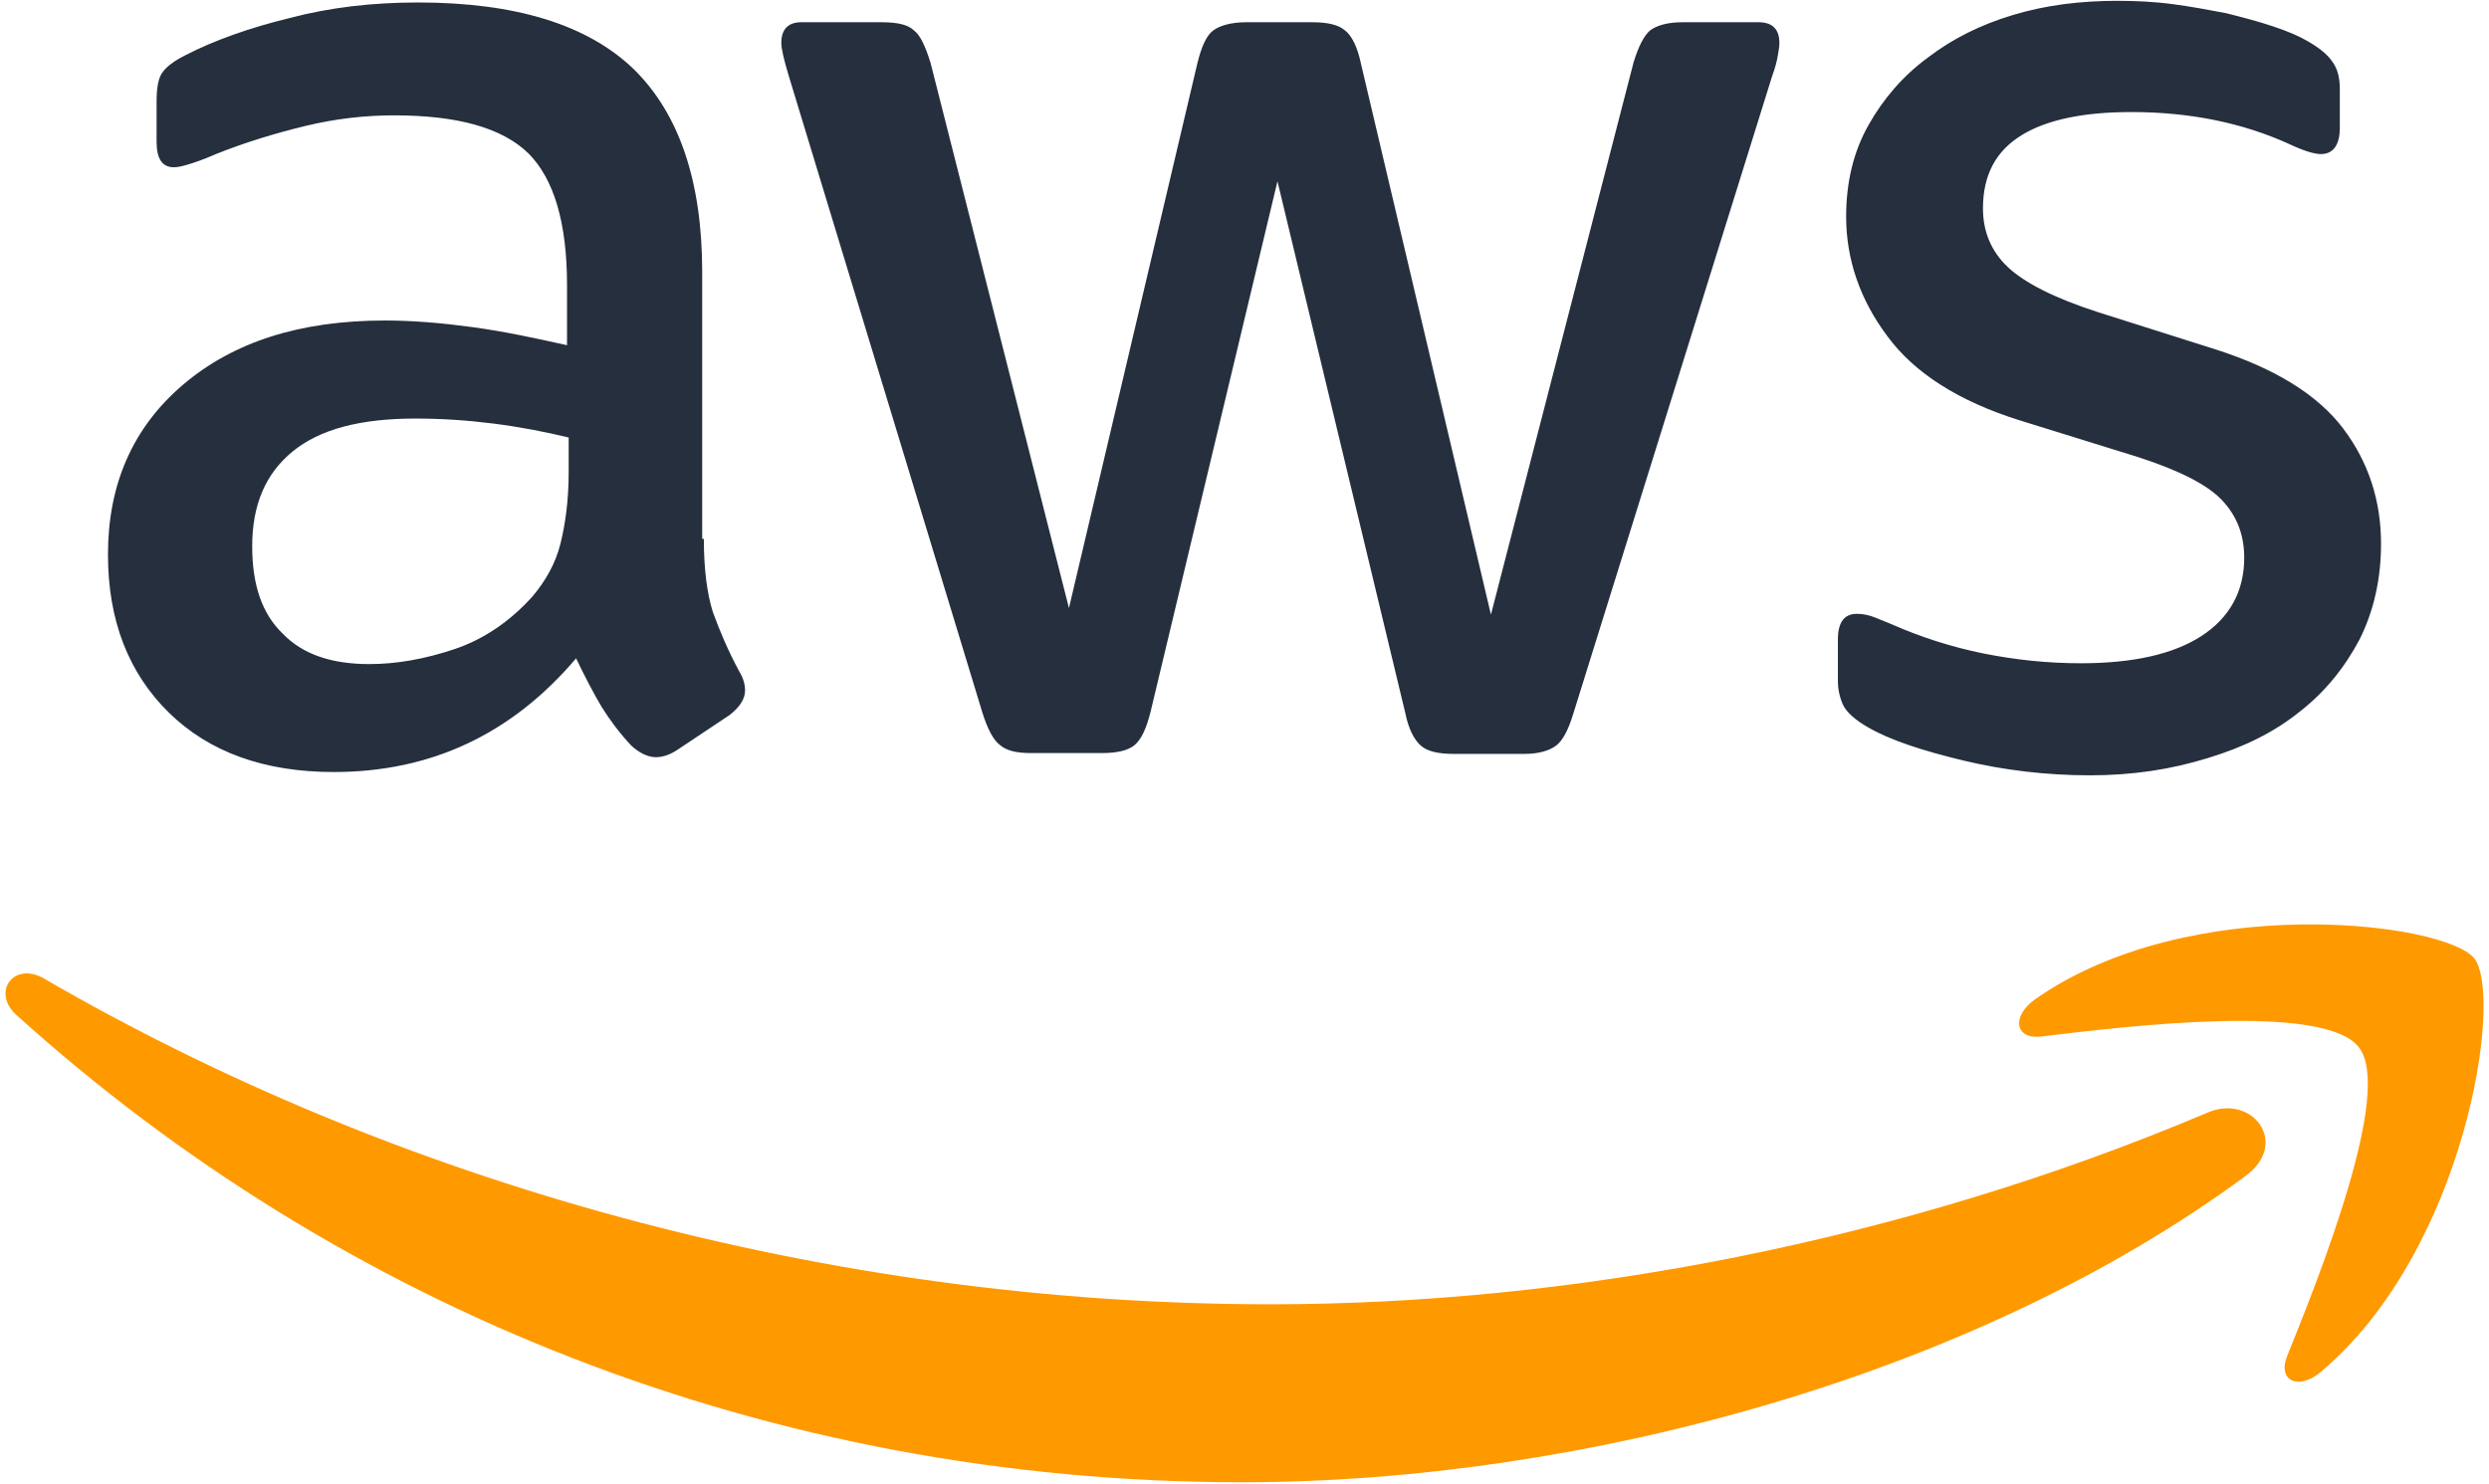
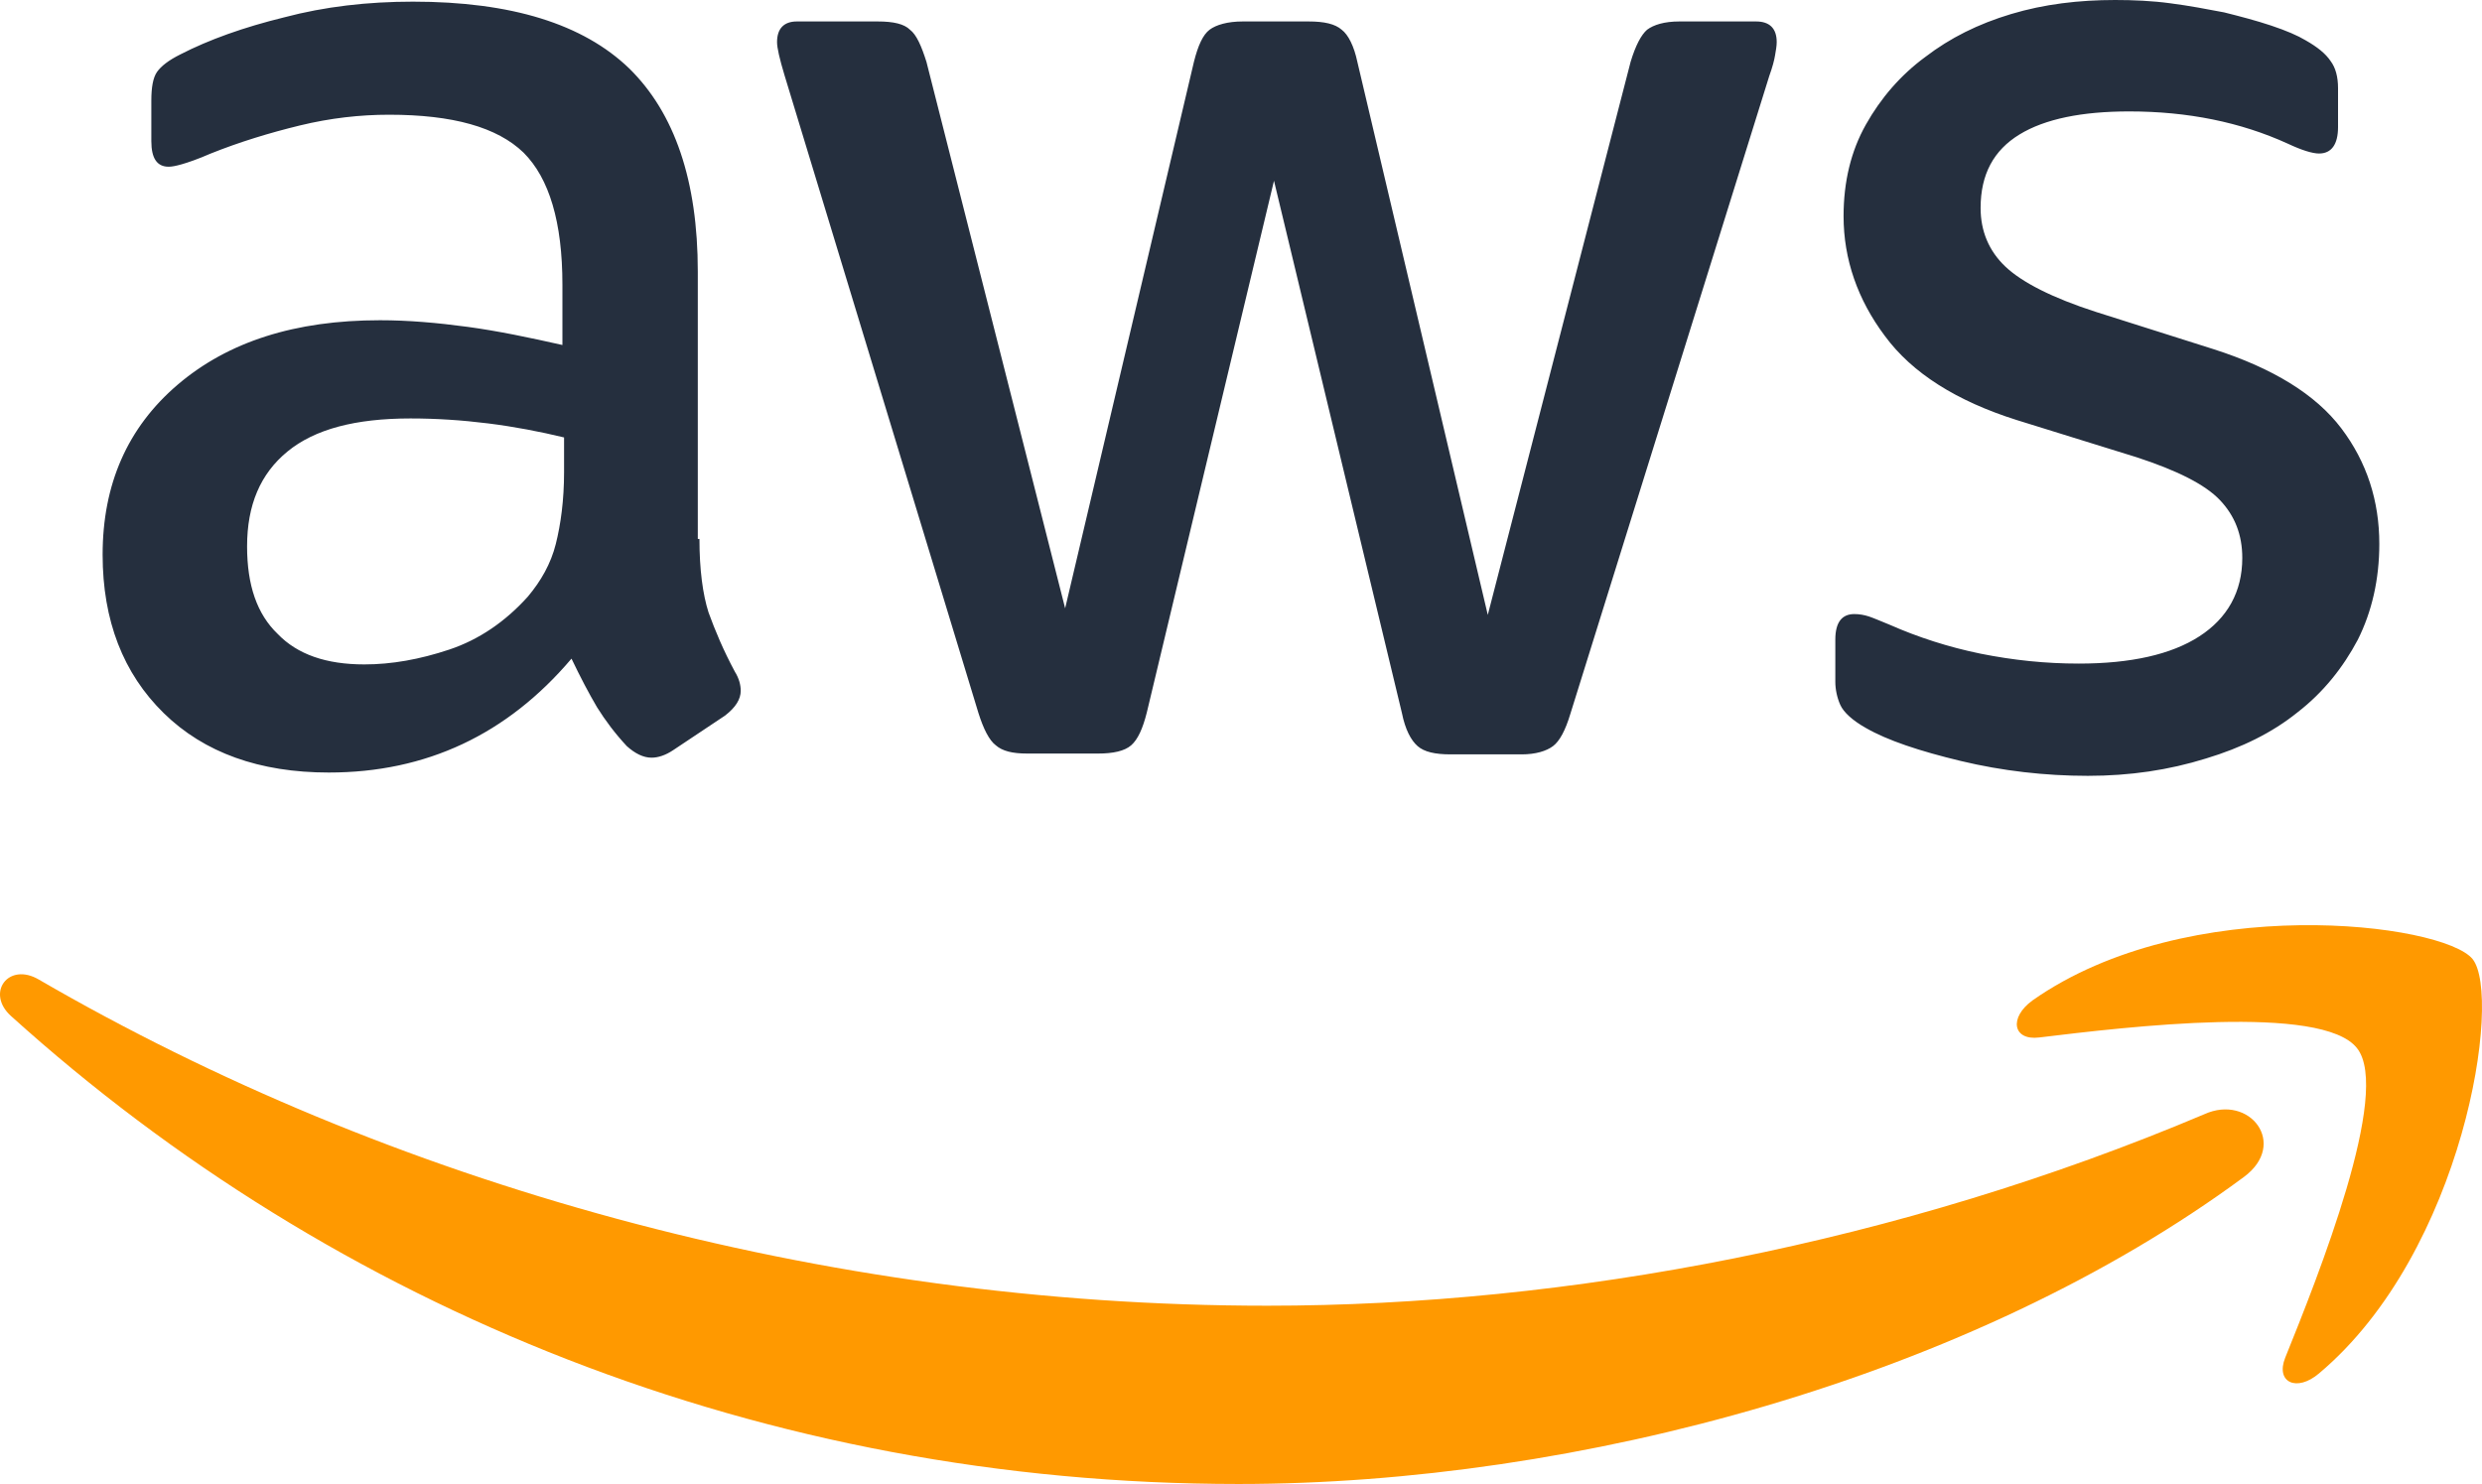
- <svg xmlns="http://www.w3.org/2000/svg" height="180px" width="302px" version="1.1" viewBox="0 0 302 180">
-   <g id="Page-1" fill-rule="evenodd" fill="none">
+ <svg xmlns="http://www.w3.org/2000/svg" height="100.452" width="167.982" version="1.1" viewBox="0 0 167.982 100.452" id="svg13">
+   <defs id="defs17" />
+   <g id="Page-1" fill-rule="evenodd" fill="none" transform="matrix(0.5586896,0,0,0.5586896,-0.3731951,-0.05586896)">
    <g id="Amazon_Web_Services_Logo">
-       <path id="Shape" fill-rule="nonzero" fill="#252F3E" d="m85.4 65.4c0 3.7 0.4 6.7 1.1 8.9 0.8 2.2 1.8 4.6 3.2 7.2 0.5 0.8 0.7 1.6 0.7 2.3 0 1-0.6 2-1.9 3l-6.3 4.2c-0.9 0.6-1.8 0.9-2.6 0.9-1 0-2-0.5-3-1.4-1.4-1.5-2.6-3.1-3.6-4.7-1-1.7-2-3.6-3.1-5.9-7.8 9.2-17.6 13.8-29.4 13.8-8.4 0-15.1-2.4-20-7.2s-7.4-11.2-7.4-19.2c0-8.5 3-15.4 9.1-20.6s14.2-7.8 24.5-7.8c3.4 0 6.9 0.3 10.6 0.8s7.5 1.3 11.5 2.2v-7.3c0-7.6-1.6-12.9-4.7-16-3.2-3.1-8.6-4.6-16.3-4.6-3.5 0-7.1 0.4-10.8 1.3s-7.3 2-10.8 3.4c-1.6 0.7-2.8 1.1-3.5 1.3s-1.2 0.3-1.6 0.3c-1.4 0-2.1-1-2.1-3.1v-4.9c0-1.6 0.2-2.8 0.7-3.5s1.4-1.4 2.8-2.1c3.5-1.8 7.7-3.3 12.6-4.5 4.9-1.3 10.1-1.9 15.6-1.9 11.9 0 20.6 2.7 26.2 8.1 5.5 5.4 8.3 13.6 8.3 24.6v32.4h0.2zm-40.6 15.2c3.3 0 6.7-0.6 10.3-1.8s6.8-3.4 9.5-6.4c1.6-1.9 2.8-4 3.4-6.4s1-5.3 1-8.7v-4.2c-2.9-0.7-6-1.3-9.2-1.7s-6.3-0.6-9.4-0.6c-6.7 0-11.6 1.3-14.9 4s-4.9 6.5-4.9 11.5c0 4.7 1.2 8.2 3.7 10.6 2.4 2.5 5.9 3.7 10.5 3.7zm80.3 10.8c-1.8 0-3-0.3-3.8-1-0.8-0.6-1.5-2-2.1-3.9l-23.5-77.3c-0.6-2-0.9-3.3-0.9-4 0-1.6 0.8-2.5 2.4-2.5h9.8c1.9 0 3.2 0.3 3.9 1 0.8 0.6 1.4 2 2 3.9l16.8 66.2 15.6-66.2c0.5-2 1.1-3.3 1.9-3.9s2.2-1 4-1h8c1.9 0 3.2 0.3 4 1 0.8 0.6 1.5 2 1.9 3.9l15.8 67 17.3-67c0.6-2 1.3-3.3 2-3.9 0.8-0.6 2.1-1 3.9-1h9.3c1.6 0 2.5 0.8 2.5 2.5 0 0.5-0.1 1-0.2 1.6s-0.3 1.4-0.7 2.5l-24.1 77.3c-0.6 2-1.3 3.3-2.1 3.9s-2.1 1-3.8 1h-8.6c-1.9 0-3.2-0.3-4-1s-1.5-2-1.9-4l-15.5-64.5-15.4 64.4c-0.5 2-1.1 3.3-1.9 4s-2.2 1-4 1h-8.6zm128.5 2.7c-5.2 0-10.4-0.6-15.4-1.8s-8.9-2.5-11.5-4c-1.6-0.9-2.7-1.9-3.1-2.8s-0.6-1.9-0.6-2.8v-5.1c0-2.1 0.8-3.1 2.3-3.1 0.6 0 1.2 0.1 1.8 0.3s1.5 0.6 2.5 1c3.4 1.5 7.1 2.7 11 3.5 4 0.8 7.9 1.2 11.9 1.2 6.3 0 11.2-1.1 14.6-3.3s5.2-5.4 5.2-9.5c0-2.8-0.9-5.1-2.7-7s-5.2-3.6-10.1-5.2l-14.5-4.5c-7.3-2.3-12.7-5.7-16-10.2-3.3-4.4-5-9.3-5-14.5 0-4.2 0.9-7.9 2.7-11.1s4.2-6 7.2-8.2c3-2.3 6.4-4 10.4-5.2s8.2-1.7 12.6-1.7c2.2 0 4.5 0.1 6.7 0.4 2.3 0.3 4.4 0.7 6.5 1.1 2 0.5 3.9 1 5.7 1.6s3.2 1.2 4.2 1.8c1.4 0.8 2.4 1.6 3 2.5 0.6 0.8 0.9 1.9 0.9 3.3v4.7c0 2.1-0.8 3.2-2.3 3.2-0.8 0-2.1-0.4-3.8-1.2-5.7-2.6-12.1-3.9-19.2-3.9-5.7 0-10.2 0.9-13.3 2.8s-4.7 4.8-4.7 8.9c0 2.8 1 5.2 3 7.1s5.7 3.8 11 5.5l14.2 4.5c7.2 2.3 12.4 5.5 15.5 9.6s4.6 8.8 4.6 14c0 4.3-0.9 8.2-2.6 11.6-1.8 3.4-4.2 6.4-7.3 8.8-3.1 2.5-6.8 4.3-11.1 5.6-4.5 1.4-9.2 2.1-14.3 2.1z" />
-       <g id="Group" fill="#f90" transform="translate(0 112)">
-         <path id="Path" d="m272.5 30.7c-32.9 24.3-80.7 37.2-121.8 37.2-57.6 0-109.5-21.3-148.7-56.7-3.1-2.8-0.3-6.6 3.4-4.4 42.4 24.6 94.7 39.5 148.8 39.5 36.5 0 76.6-7.6 113.5-23.2 5.5-2.5 10.2 3.6 4.8 7.6z" />
-         <path id="Path" d="m286.2 15.1c-4.2-5.4-27.8-2.6-38.5-1.3-3.2 0.4-3.7-2.4-0.8-4.5 18.8-13.2 49.7-9.4 53.3-5 3.6 4.5-1 35.4-18.6 50.2-2.7 2.3-5.3 1.1-4.1-1.9 4-9.9 12.9-32.2 8.7-37.5z" />
+       <path id="Shape" fill-rule="nonzero" fill="#252f3e" d="m 85.4,65.4 c 0,3.7 0.4,6.7 1.1,8.9 0.8,2.2 1.8,4.6 3.2,7.2 0.5,0.8 0.7,1.6 0.7,2.3 0,1 -0.6,2 -1.9,3 L 82.2,91 c -0.9,0.6 -1.8,0.9 -2.6,0.9 -1,0 -2,-0.5 -3,-1.4 C 75.2,89 74,87.4 73,85.8 72,84.1 71,82.2 69.9,79.9 62.1,89.1 52.3,93.7 40.5,93.7 c -8.4,0 -15.1,-2.4 -20,-7.2 -4.9,-4.8 -7.4,-11.2 -7.4,-19.2 0,-8.5 3,-15.4 9.1,-20.6 6.1,-5.2 14.2,-7.8 24.5,-7.8 3.4,0 6.9,0.3 10.6,0.8 3.7,0.5 7.5,1.3 11.5,2.2 V 34.6 C 68.8,27 67.2,21.7 64.1,18.6 60.9,15.5 55.5,14 47.8,14 c -3.5,0 -7.1,0.4 -10.8,1.3 -3.7,0.9 -7.3,2 -10.8,3.4 -1.6,0.7 -2.8,1.1 -3.5,1.3 -0.7,0.2 -1.2,0.3 -1.6,0.3 -1.4,0 -2.1,-1 -2.1,-3.1 V 12.3 C 19,10.7 19.2,9.5 19.7,8.8 20.2,8.1 21.1,7.4 22.5,6.7 26,4.9 30.2,3.4 35.1,2.2 40,0.9 45.2,0.3 50.7,0.3 62.6,0.3 71.3,3 76.9,8.4 82.4,13.8 85.2,22 85.2,33 V 65.4 Z M 44.8,80.6 c 3.3,0 6.7,-0.6 10.3,-1.8 3.6,-1.2 6.8,-3.4 9.5,-6.4 1.6,-1.9 2.8,-4 3.4,-6.4 0.6,-2.4 1,-5.3 1,-8.7 v -4.2 c -2.9,-0.7 -6,-1.3 -9.2,-1.7 -3.2,-0.4 -6.3,-0.6 -9.4,-0.6 -6.7,0 -11.6,1.3 -14.9,4 -3.3,2.7 -4.9,6.5 -4.9,11.5 0,4.7 1.2,8.2 3.7,10.6 2.4,2.5 5.9,3.7 10.5,3.7 z m 80.3,10.8 c -1.8,0 -3,-0.3 -3.8,-1 -0.8,-0.6 -1.5,-2 -2.1,-3.9 L 95.7,9.2 c -0.6,-2 -0.9,-3.3 -0.9,-4 0,-1.6 0.8,-2.5 2.4,-2.5 h 9.8 c 1.9,0 3.2,0.3 3.9,1 0.8,0.6 1.4,2 2,3.9 l 16.8,66.2 15.6,-66.2 c 0.5,-2 1.1,-3.3 1.9,-3.9 0.8,-0.6 2.2,-1 4,-1 h 8 c 1.9,0 3.2,0.3 4,1 0.8,0.6 1.5,2 1.9,3.9 l 15.8,67 17.3,-67 c 0.6,-2 1.3,-3.3 2,-3.9 0.8,-0.6 2.1,-1 3.9,-1 h 9.3 c 1.6,0 2.5,0.8 2.5,2.5 0,0.5 -0.1,1 -0.2,1.6 -0.1,0.6 -0.3,1.4 -0.7,2.5 l -24.1,77.3 c -0.6,2 -1.3,3.3 -2.1,3.9 -0.8,0.6 -2.1,1 -3.8,1 h -8.6 c -1.9,0 -3.2,-0.3 -4,-1 -0.8,-0.7 -1.5,-2 -1.9,-4 L 155,22 139.6,86.4 c -0.5,2 -1.1,3.3 -1.9,4 -0.8,0.7 -2.2,1 -4,1 z m 128.5,2.7 c -5.2,0 -10.4,-0.6 -15.4,-1.8 -5,-1.2 -8.9,-2.5 -11.5,-4 -1.6,-0.9 -2.7,-1.9 -3.1,-2.8 -0.4,-0.9 -0.6,-1.9 -0.6,-2.8 v -5.1 c 0,-2.1 0.8,-3.1 2.3,-3.1 0.6,0 1.2,0.1 1.8,0.3 0.6,0.2 1.5,0.6 2.5,1 3.4,1.5 7.1,2.7 11,3.5 4,0.8 7.9,1.2 11.9,1.2 6.3,0 11.2,-1.1 14.6,-3.3 3.4,-2.2 5.2,-5.4 5.2,-9.5 0,-2.8 -0.9,-5.1 -2.7,-7 -1.8,-1.9 -5.2,-3.6 -10.1,-5.2 L 245,51 c -7.3,-2.3 -12.7,-5.7 -16,-10.2 -3.3,-4.4 -5,-9.3 -5,-14.5 0,-4.2 0.9,-7.9 2.7,-11.1 1.8,-3.2 4.2,-6 7.2,-8.2 3,-2.3 6.4,-4 10.4,-5.2 4,-1.2 8.2,-1.7 12.6,-1.7 2.2,0 4.5,0.1 6.7,0.4 2.3,0.3 4.4,0.7 6.5,1.1 2,0.5 3.9,1 5.7,1.6 1.8,0.6 3.2,1.2 4.2,1.8 1.4,0.8 2.4,1.6 3,2.5 0.6,0.8 0.9,1.9 0.9,3.3 v 4.7 c 0,2.1 -0.8,3.2 -2.3,3.2 -0.8,0 -2.1,-0.4 -3.8,-1.2 -5.7,-2.6 -12.1,-3.9 -19.2,-3.9 -5.7,0 -10.2,0.9 -13.3,2.8 -3.1,1.9 -4.7,4.8 -4.7,8.9 0,2.8 1,5.2 3,7.1 2,1.9 5.7,3.8 11,5.5 l 14.2,4.5 c 7.2,2.3 12.4,5.5 15.5,9.6 3.1,4.1 4.6,8.8 4.6,14 0,4.3 -0.9,8.2 -2.6,11.6 -1.8,3.4 -4.2,6.4 -7.3,8.8 -3.1,2.5 -6.8,4.3 -11.1,5.6 -4.5,1.4 -9.2,2.1 -14.3,2.1 z" />
+       <g id="Group" fill="#ff9900" transform="translate(0,112)">
+         <path id="Path" d="M 272.5,30.7 C 239.6,55 191.8,67.9 150.7,67.9 93.1,67.9 41.2,46.6 2,11.2 -1.1,8.4 1.7,4.6 5.4,6.8 c 42.4,24.6 94.7,39.5 148.8,39.5 36.5,0 76.6,-7.6 113.5,-23.2 5.5,-2.5 10.2,3.6 4.8,7.6 z" />
+         <path id="path8" d="m 286.2,15.1 c -4.2,-5.4 -27.8,-2.6 -38.5,-1.3 -3.2,0.4 -3.7,-2.4 -0.8,-4.5 18.8,-13.2 49.7,-9.4 53.3,-5 3.6,4.5 -1,35.4 -18.6,50.2 -2.7,2.3 -5.3,1.1 -4.1,-1.9 4,-9.9 12.9,-32.2 8.7,-37.5 z" />
      </g>
    </g>
  </g>
</svg>
